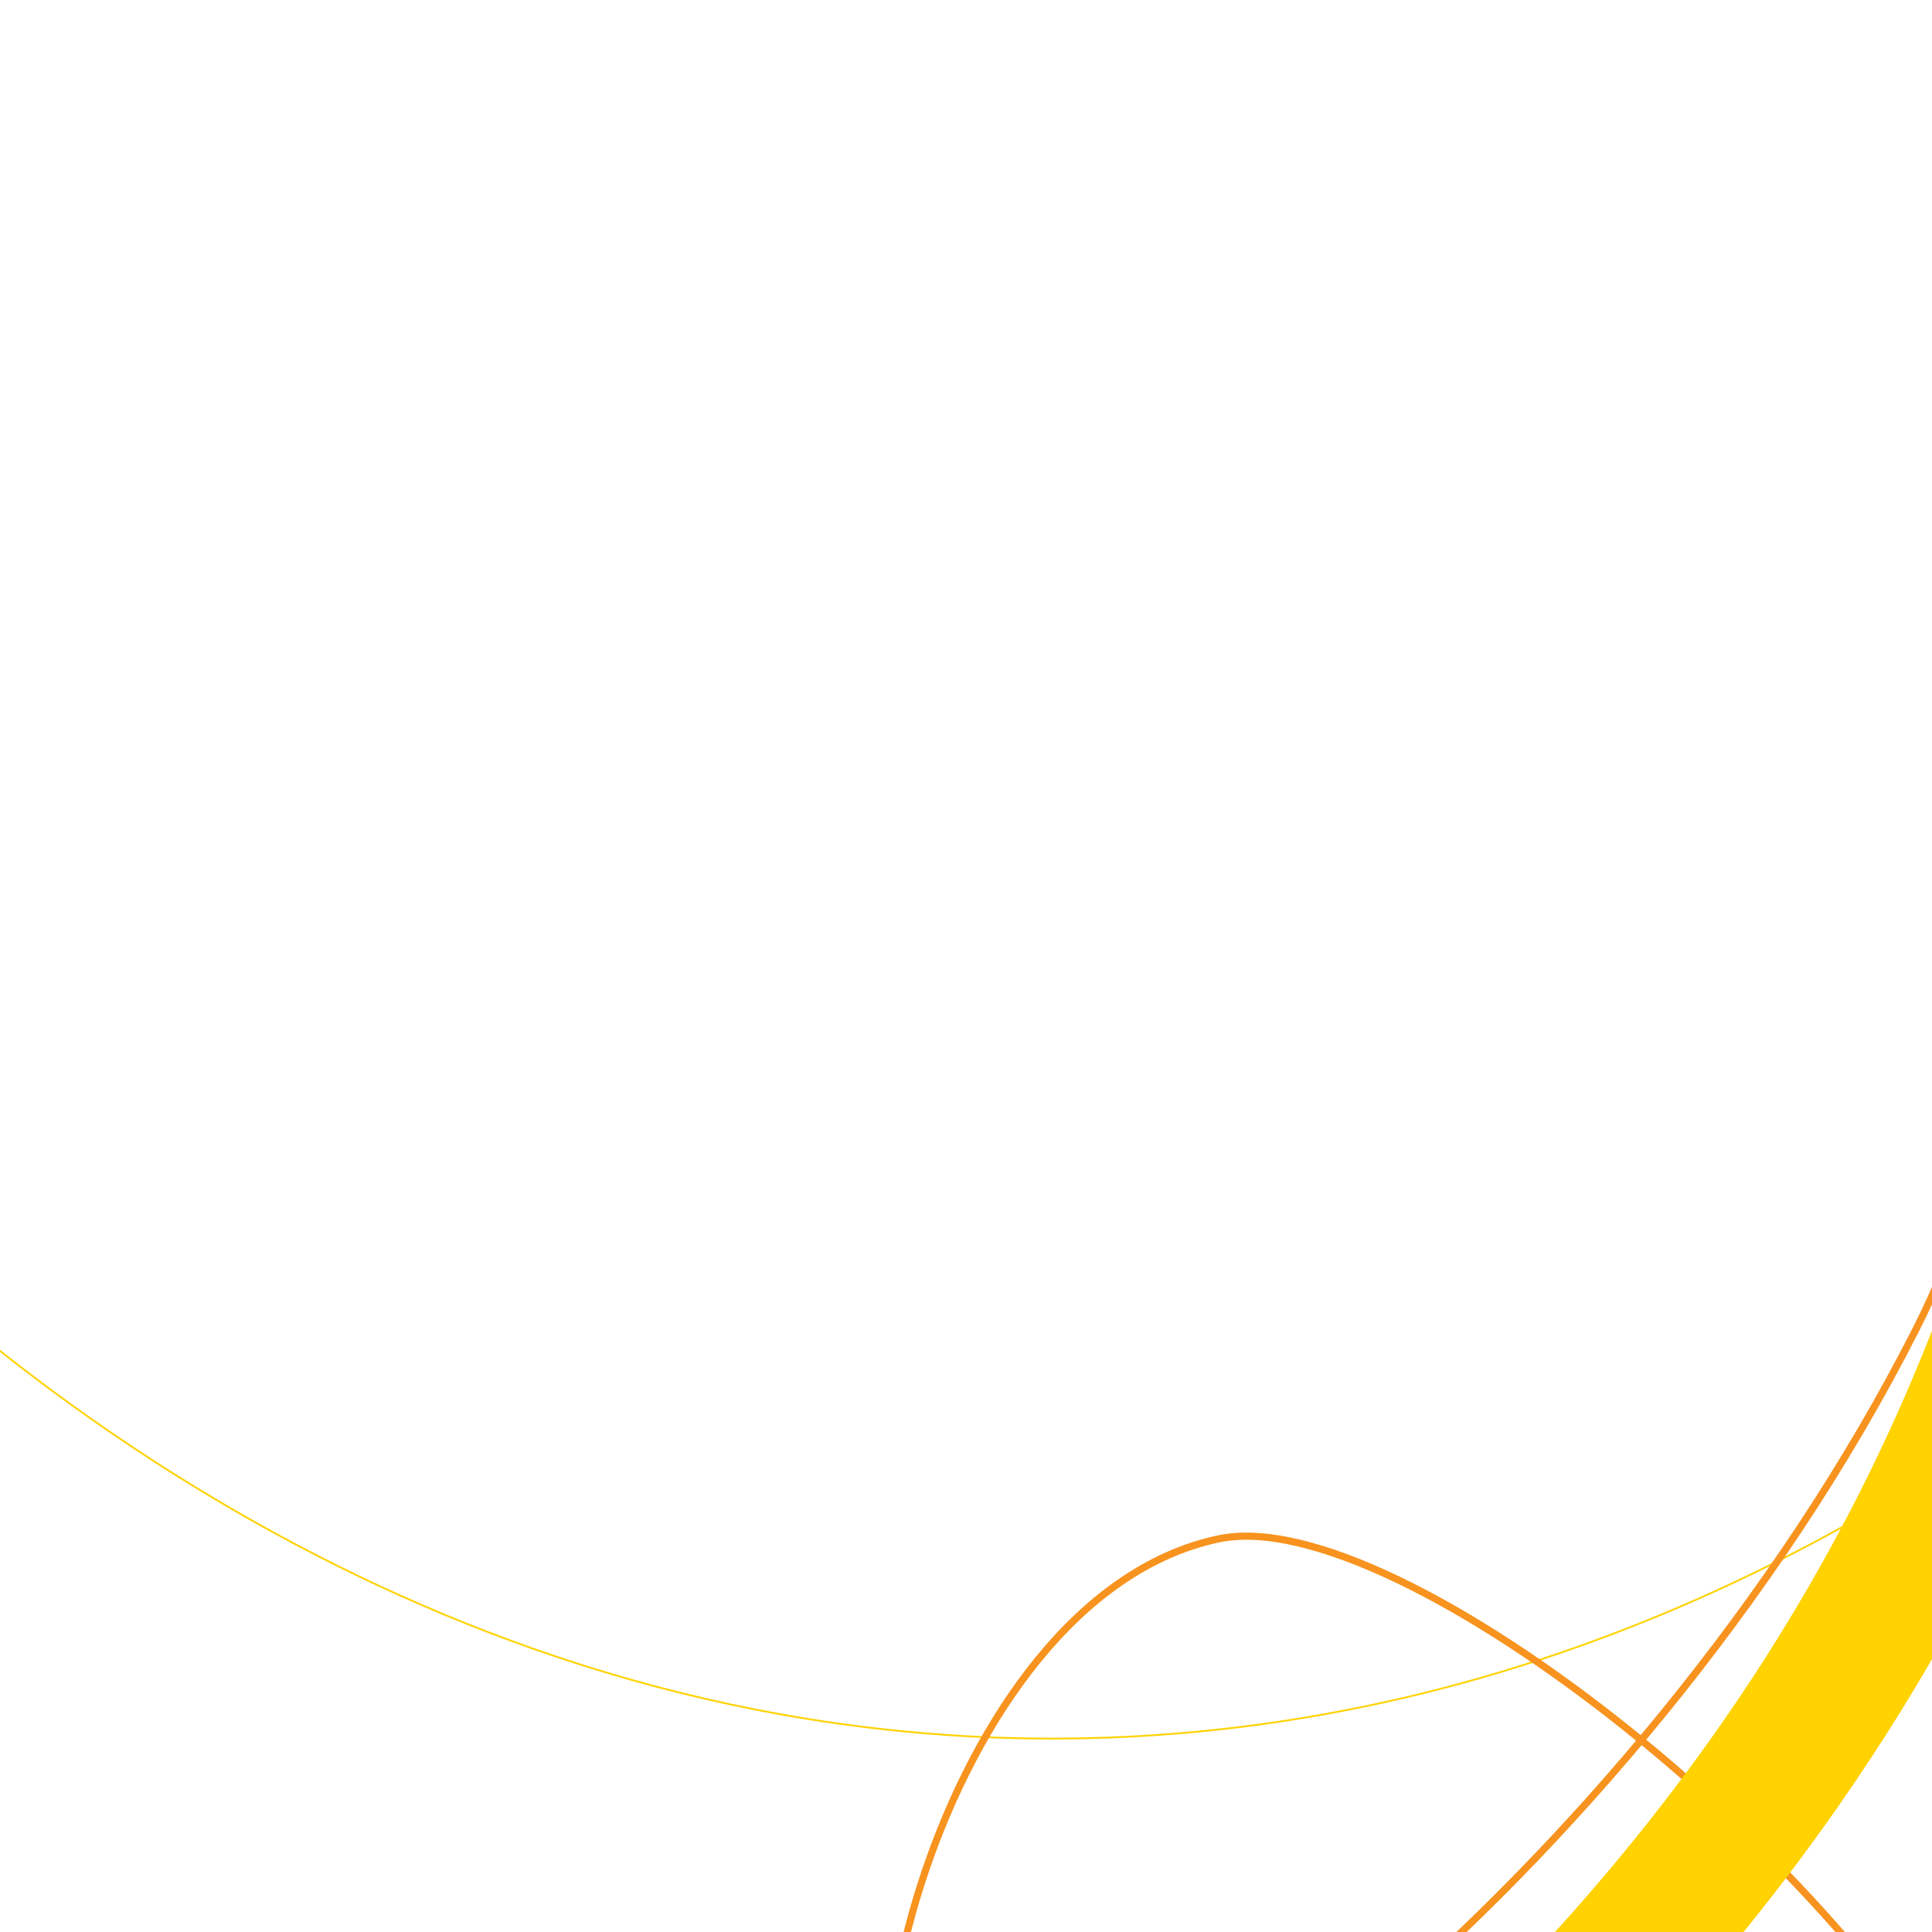
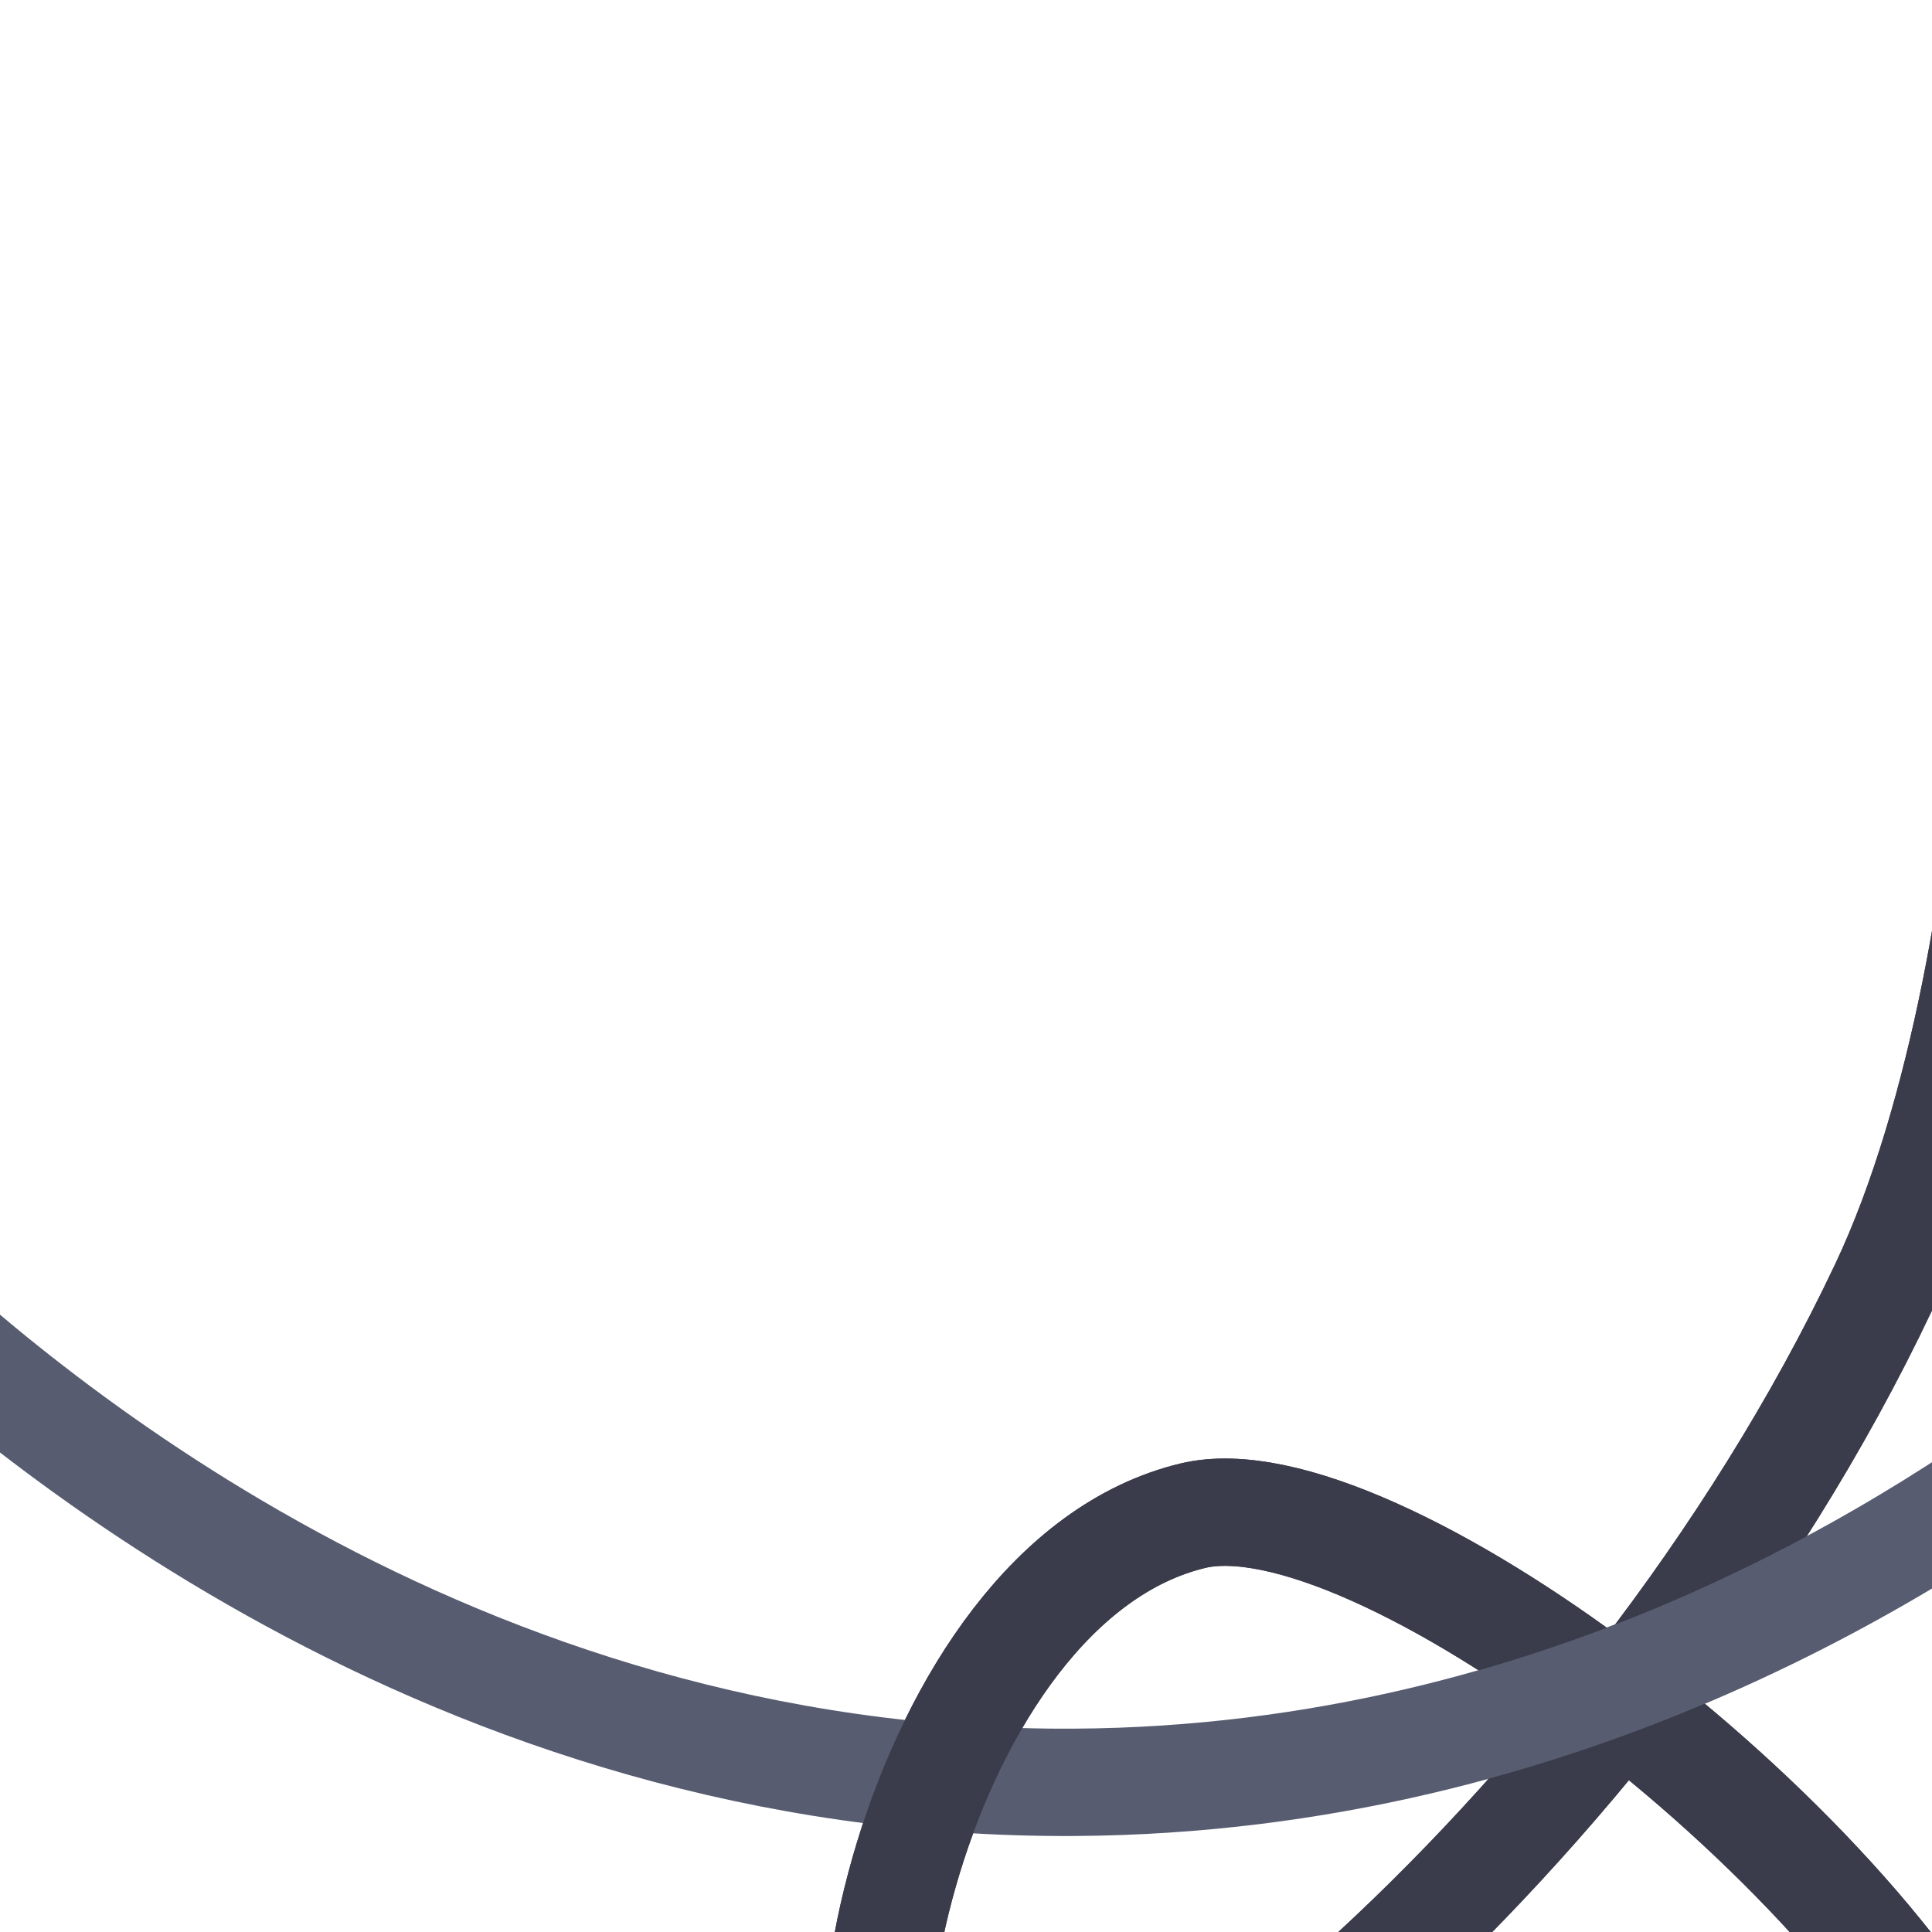
- <svg xmlns="http://www.w3.org/2000/svg" id="uuid-7300b9fe-fa96-495d-87bf-aab70557ea62" viewBox="0 0 1080 1080">
-   <path d="M1159.52,768.41c-89.17,68.32-291.05,201.73-565.96,203.46C243.97,974.07.04,761.91-79.52,686" fill="none" stroke="#ffd200" stroke-miterlimit="10" />
-   <path d="M1114.81,1208.68c-68.95-159.27-332.65-369.72-433.51-348.46-157.35,33.17-227.3,337.27-160.75,381.35,75.82,50.22,394.71-191.49,550.45-498.38,47.9-94.4,72.86-230.91,81.99-325.39" fill="none" stroke="#f7931e" stroke-miterlimit="10" stroke-width="4" />
-   <path d="M422.79,1442.45c58.82-23.54,598.33-249.97,738.2-822.48,86.83-355.42-27.83-649.94-74.19-753.79" fill="none" stroke="#ffd200" stroke-linecap="round" stroke-miterlimit="10" stroke-width="80" />
+ <svg xmlns="http://www.w3.org/2000/svg" id="uuid-d77329fc-5523-4ec8-8cd7-b643610784ad" viewBox="0 0 1080 1080">
+   <defs>
+     <clipPath id="uuid-ce7f15dc-9b31-48cd-84b8-35e73a5dc0bc">
+       <path d="M457.54,387.72v883.23h700.25V387.72H457.54ZM954.08,951.99c-40.78,17.29-82.08,31.59-123.77,42.88,10.63-11.88,21.1-23.99,31.25-36.19-12.19-8.74-24.36-16.98-36.34-24.6,25.63-7.28,50.32-15.57,74.05-24.62.29.21.58.41.86.62.33-.44.67-.89,1-1.33,39.66-15.24,76.6-32.59,110.6-50.95-19.32,30.46-40.3,60.7-62.55,90.14,1.61,1.33,3.24,2.68,4.89,4.06Z" fill="none" />
+     </clipPath>
+   </defs>
+   <path d="M1109.96,1183.4c-73.41-157.26-342.93-360.2-443.15-336.11-156.35,37.59-217.71,343.54-149.95,385.73,77.2,48.07,389.16-202.53,536.2-513.68,45.23-95.71,66.33-232.87,72.79-327.57" fill="none" stroke="#3a3c4b" stroke-miterlimit="10" stroke-width="60" />
+   <path d="M1166.83,792.87c-89.17,68.32-291.05,201.73-565.96,203.46-349.6,2.2-593.52-209.97-673.09-285.88" fill="none" stroke="#575c70" stroke-miterlimit="10" stroke-width="60" />
+   <g clip-path="url(#uuid-ce7f15dc-9b31-48cd-84b8-35e73a5dc0bc)">
+     <path d="M1109.96,1183.4c-73.41-157.26-342.93-360.2-443.15-336.11-156.35,37.59-217.71,343.54-149.95,385.73,77.2,48.07,389.16-202.53,536.2-513.68,45.23-95.71,66.33-232.87,72.79-327.57" fill="none" stroke="#3a3c4b" stroke-miterlimit="10" stroke-width="60" />
+   </g>
</svg>
